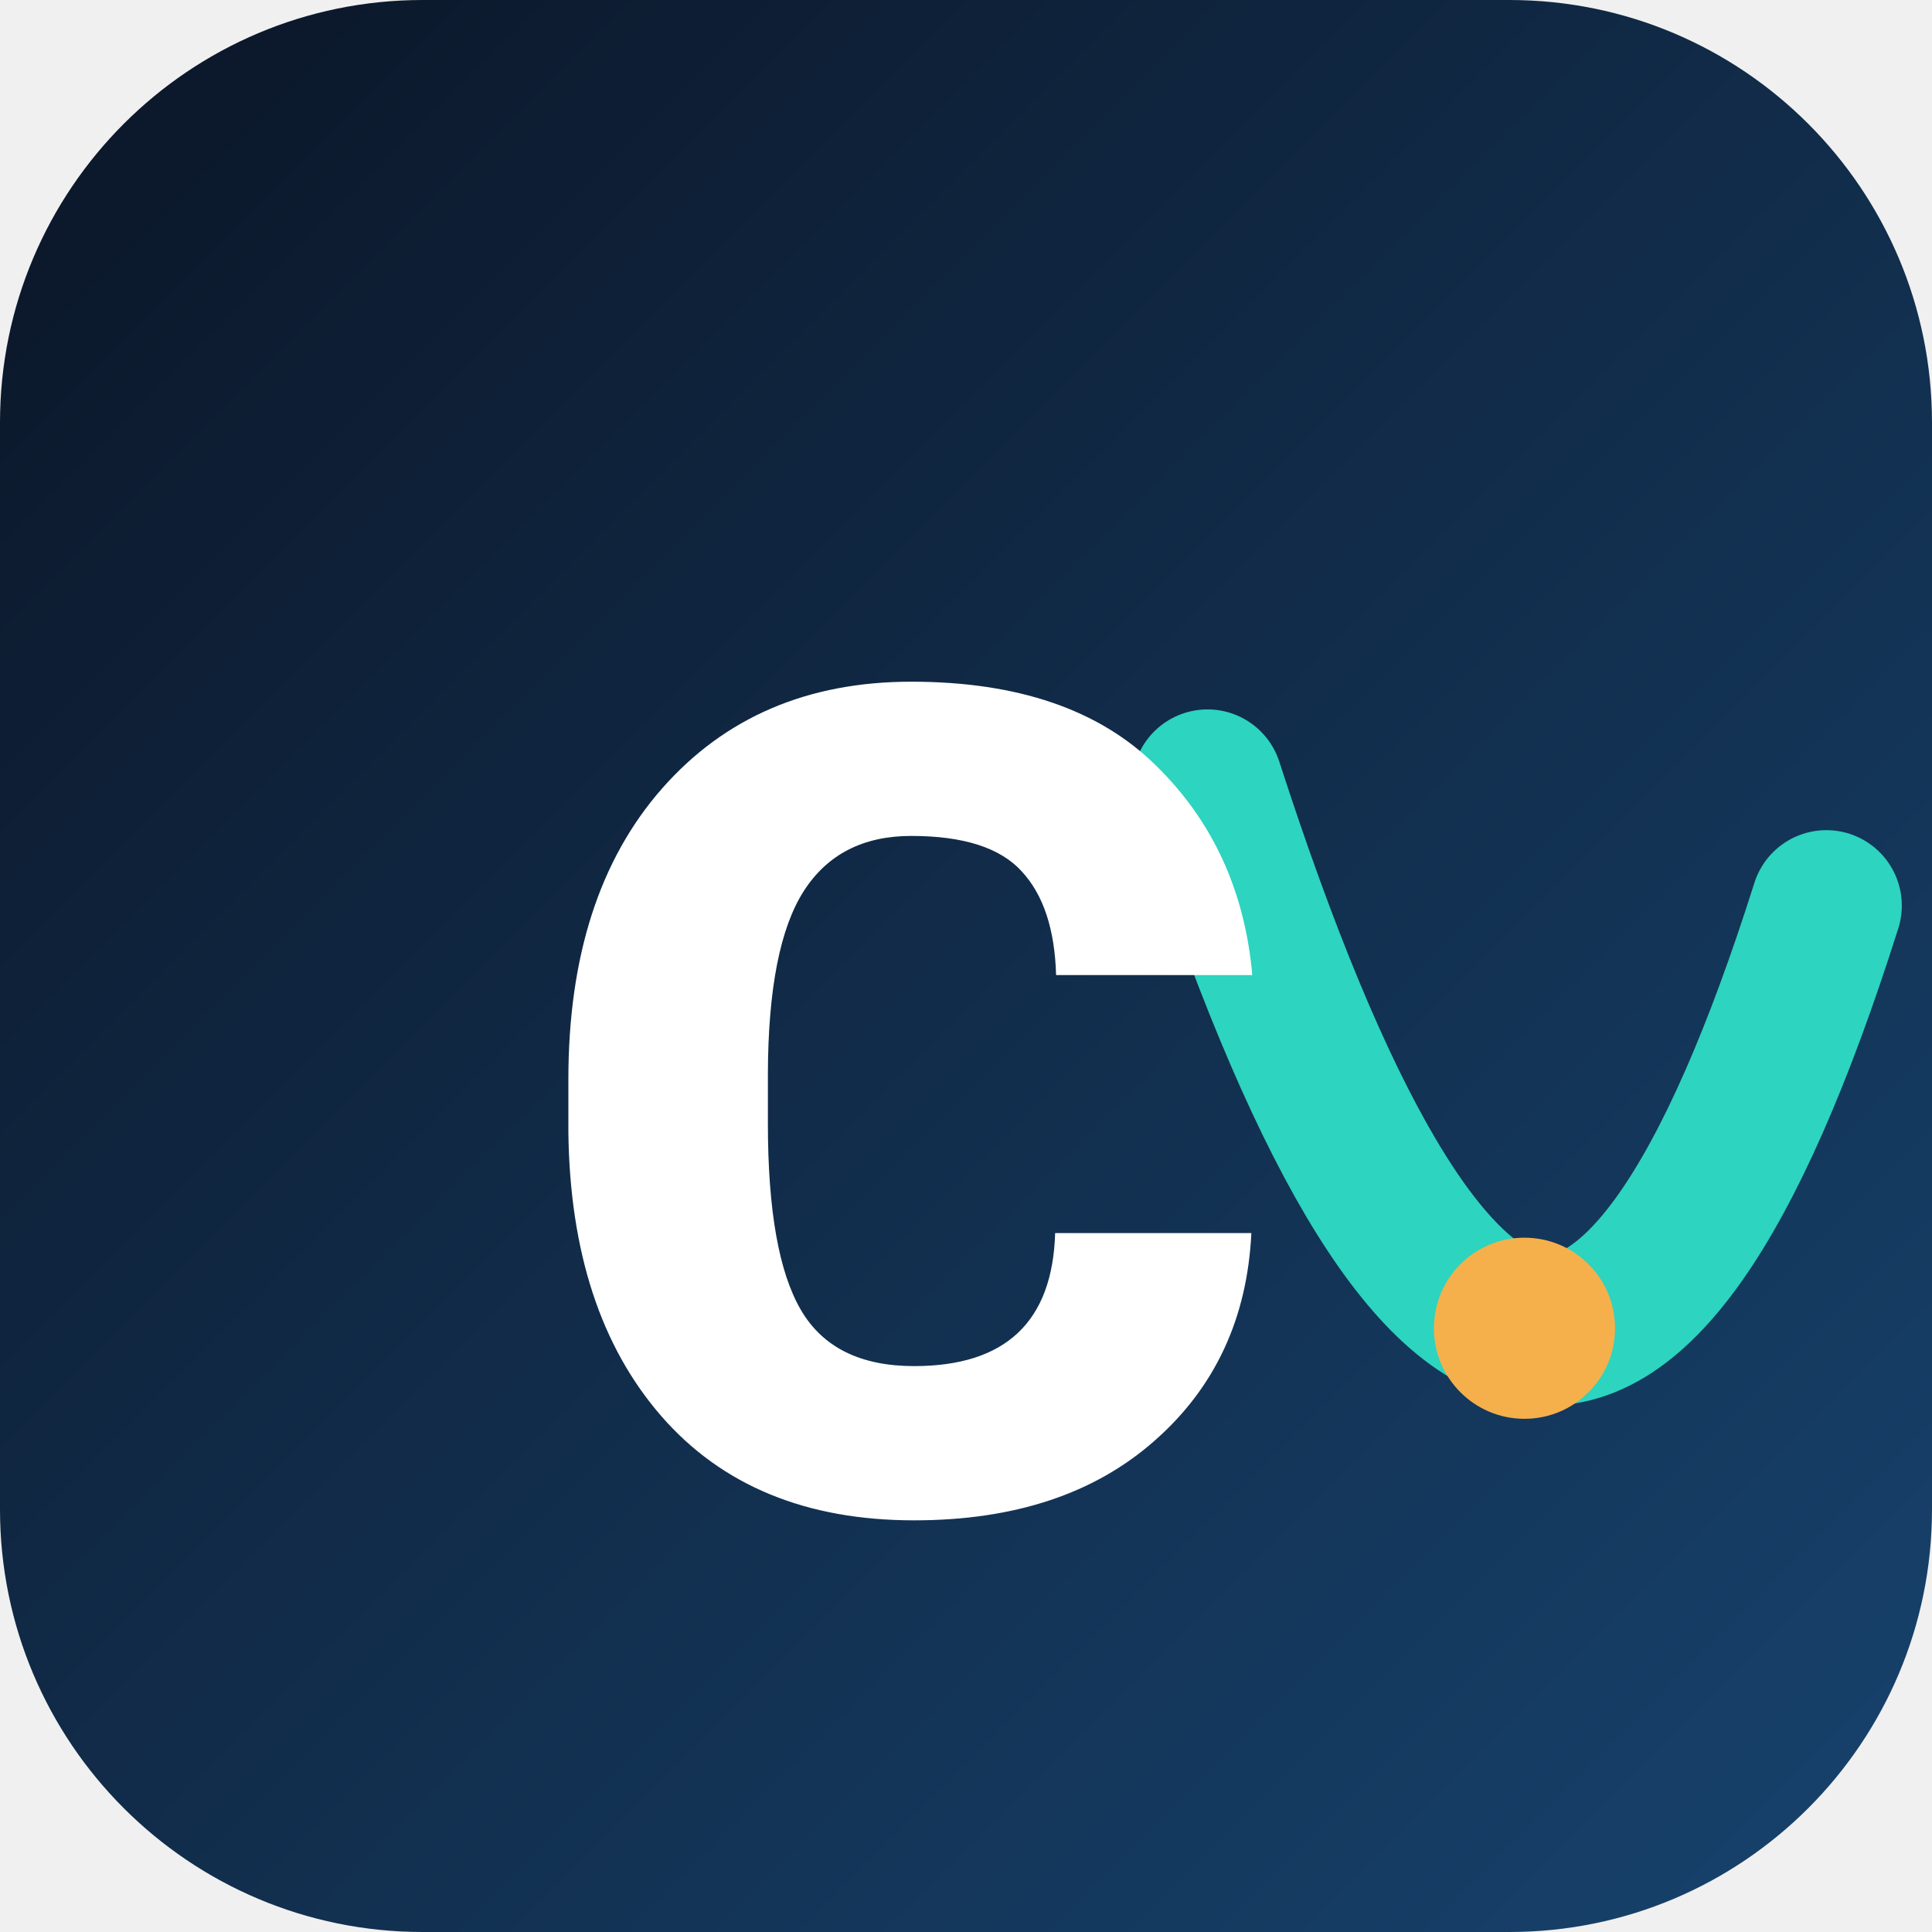
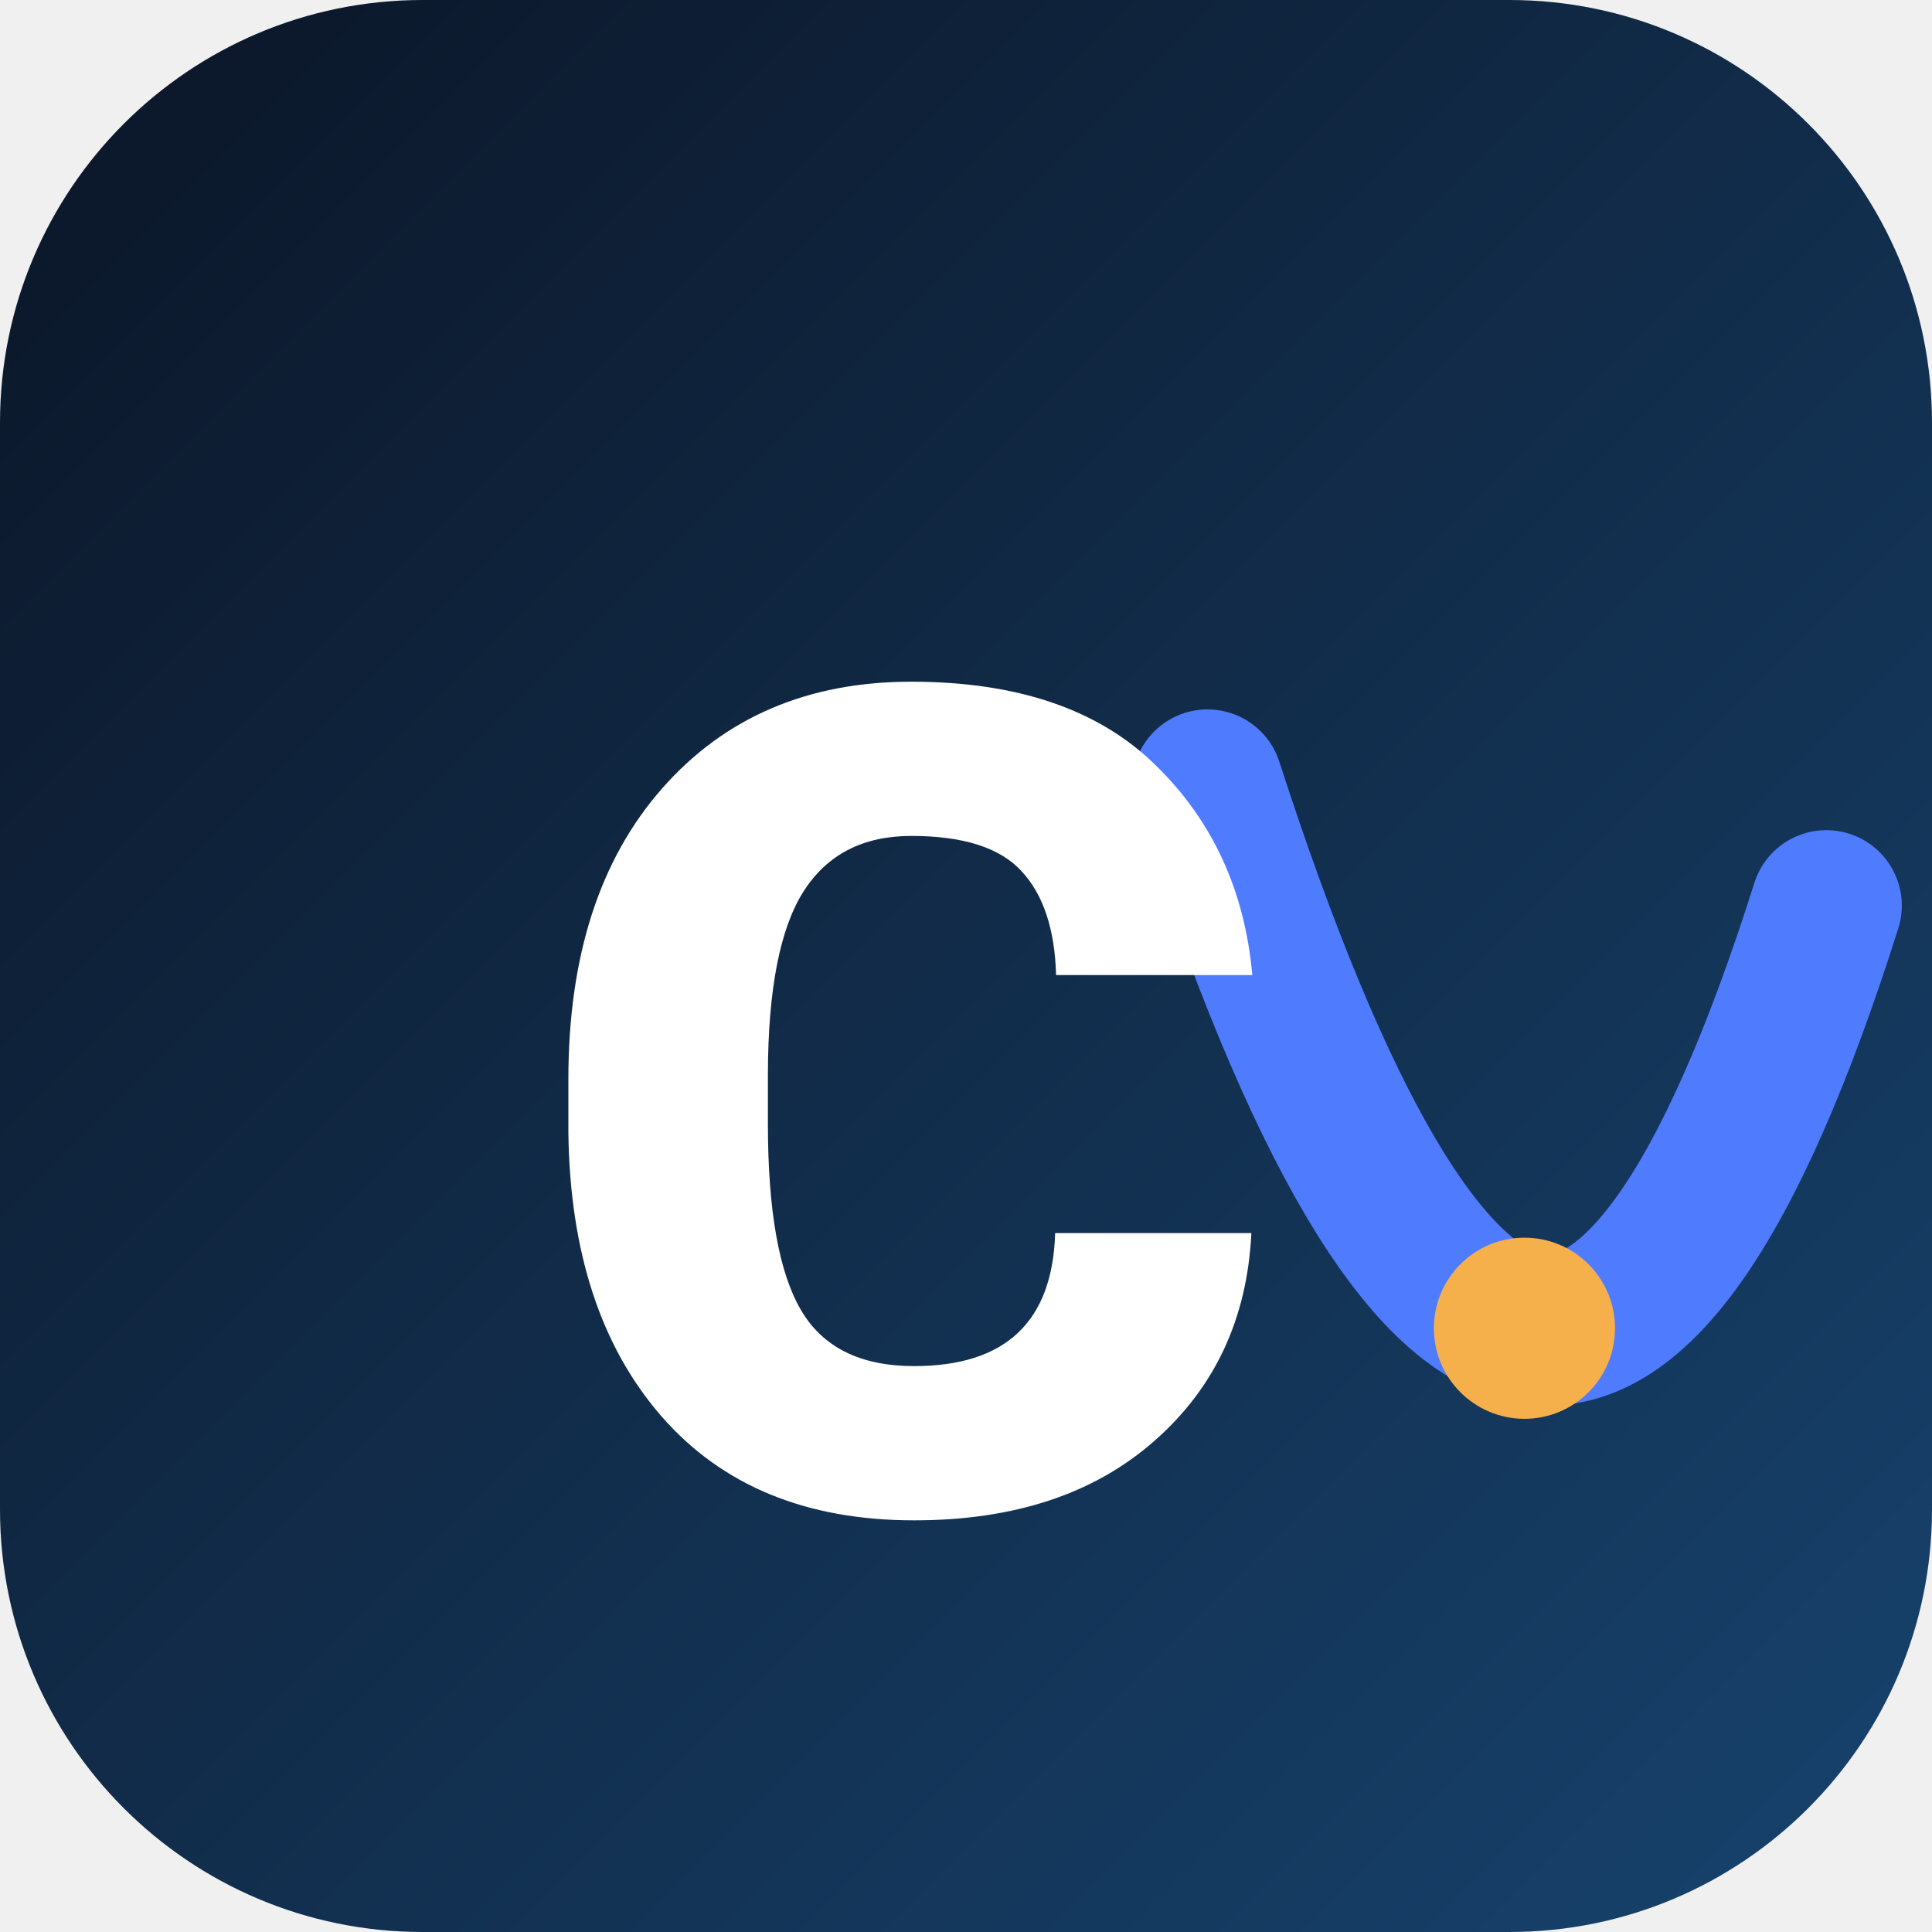
<svg xmlns="http://www.w3.org/2000/svg" viewBox="0 0 64 64" role="img" aria-label="convexfolio">
  <defs>
    <linearGradient id="cf-fg" x1="0" y1="0" x2="64" y2="64" gradientUnits="userSpaceOnUse">
      <stop offset="0" stop-color="#0B1526" />
      <stop offset="1" stop-color="#17436E" />
    </linearGradient>
  </defs>
  <rect width="64" height="64" rx="14" fill="url(#cf-fg)" />
-   <path d="M 40 26 Q 51 60 60.5 30" fill="none" stroke="#2DD4BF" stroke-width="5" stroke-linecap="round" />
+   <path d="M 40 26 Q 51 60 60.5 30" fill="none" stroke="#4F7CFF" stroke-width="5" stroke-linecap="round" />
  <circle cx="50.5" cy="44" r="3" fill="#F5B04B" />
  <text x="30" y="37" text-anchor="middle" dominant-baseline="central" font-family="ui-sans-serif, system-ui, -apple-system, Segoe UI, Roboto, Helvetica, Arial, sans-serif" font-size="38" font-weight="800" letter-spacing="-1" fill="#FFFFFF">C</text>
</svg>
